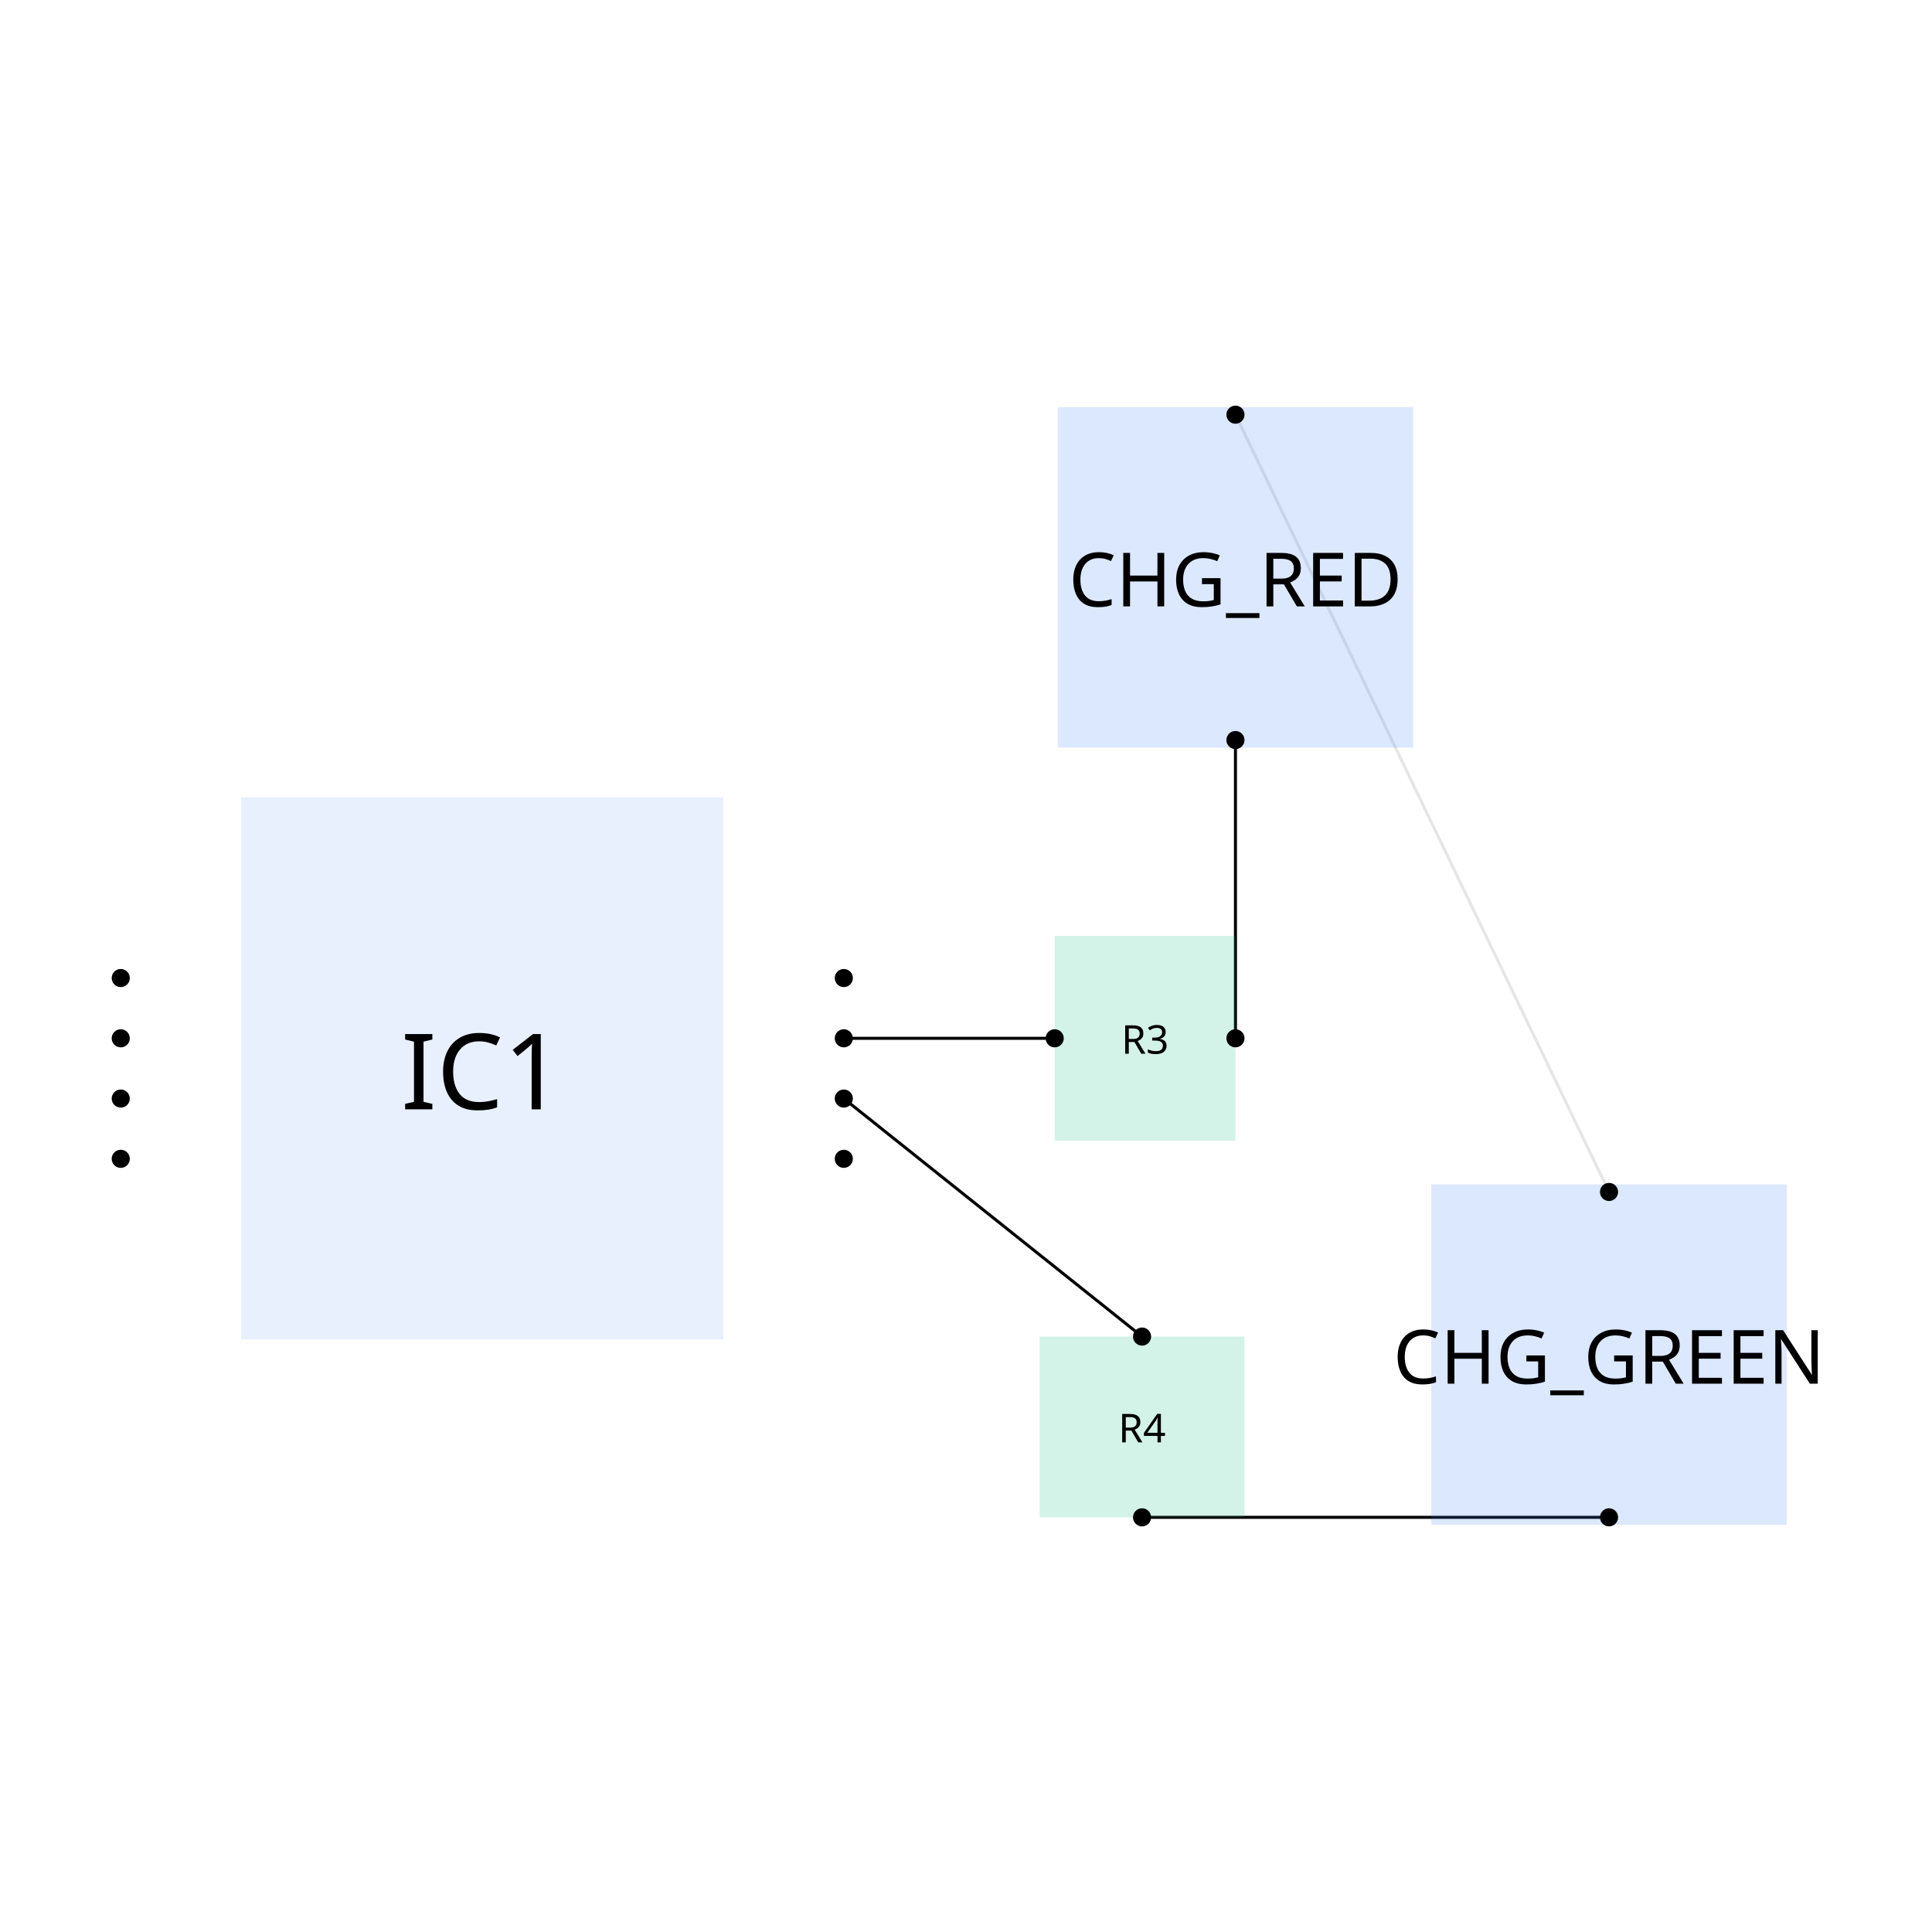
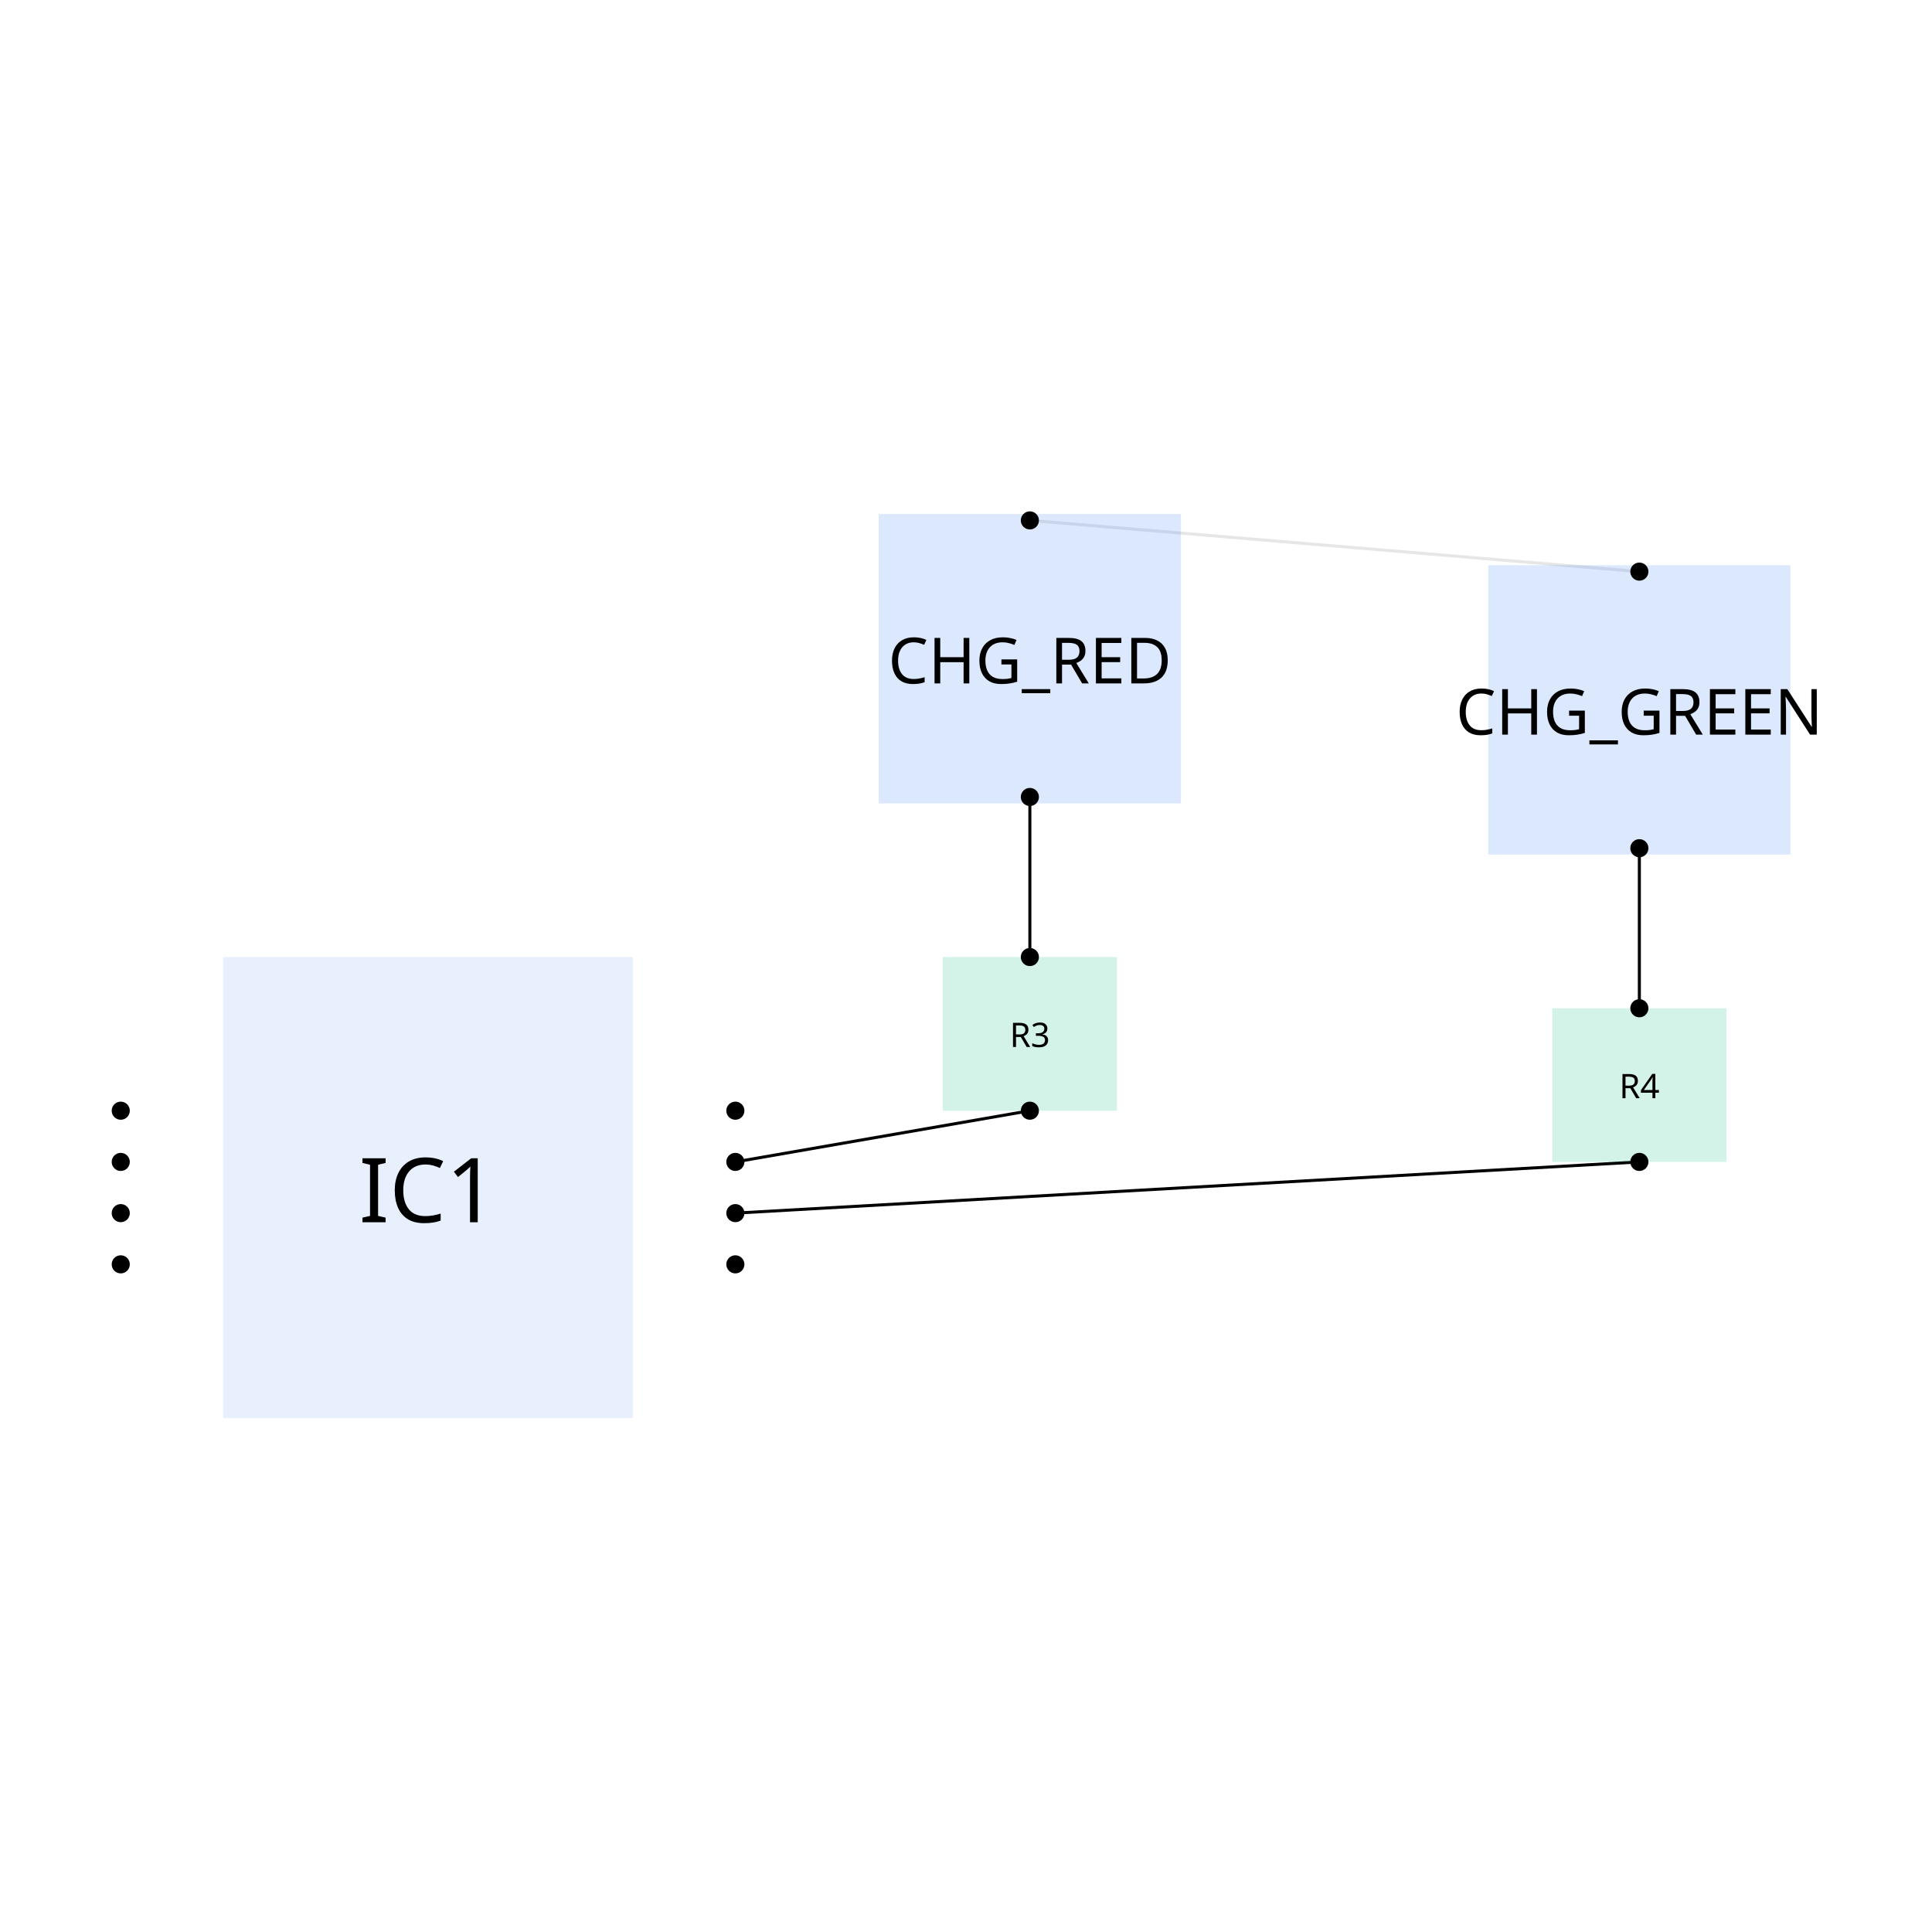
<svg xmlns="http://www.w3.org/2000/svg" width="640" height="640" viewBox="0 0 640 640">
  <rect width="100%" height="100%" fill="white" />
  <g>
-     <polyline data-points="2.5,2.17 3.7399999999999998,-0.4099999999999997" data-type="line" data-label="" points="409.26,137.366 533.012,394.85" fill="none" stroke="rgba(0,0,0,0.1)" stroke-width="1px" />
+     <polyline data-points="2.35,2.605 4.7299999999999995,2.4050000000000002" data-type="line" data-label="" points="341.156,172.391 543.059,189.357" fill="none" stroke="rgba(0,0,0,0.1)" stroke-width="1px" />
  </g>
  <g>
-     <polyline data-points="2.19,-0.8899999999999999 1.2000000000000002,-0.10000000000000003" data-type="line" data-label="" points="378.322,442.754 279.52,363.912" fill="none" stroke="black" stroke-width="1px" />
+     <polyline data-points="4.7299999999999995,0.09999999999999998 1.2000000000000002,-0.10000000000000003" data-type="line" data-label="" points="543.059,384.897 243.599,401.864" fill="none" stroke="black" stroke-width="1px" />
  </g>
  <g>
-     <polyline data-points="1.9000000000000001,0.10000000000000013 1.2000000000000002,0.09999999999999998" data-type="line" data-label="" points="349.38,343.952 279.52,343.952" fill="none" stroke="black" stroke-width="1px" />
+     <polyline data-points="2.35,0.3 1.2000000000000002,0.09999999999999998" data-type="line" data-label="" points="341.156,367.931 243.599,384.897" fill="none" stroke="black" stroke-width="1px" />
  </g>
  <g>
-     <polyline data-points="2.5,1.09 2.5,0.10000000000000005" data-type="line" data-label="" points="409.26,245.15 409.26,343.952" fill="none" stroke="black" stroke-width="1px" />
+     <polyline data-points="2.35,1.525 2.35,0.8999999999999999" data-type="line" data-label="" points="341.156,264.01 341.156,317.031" fill="none" stroke="black" stroke-width="1px" />
  </g>
  <g>
-     <polyline data-points="3.7399999999999998,-1.4899999999999998 2.19,-1.49" data-type="line" data-label="" points="533.012,502.634 378.322,502.634" fill="none" stroke="black" stroke-width="1px" />
+     <polyline data-points="4.7299999999999995,1.325 4.7299999999999995,0.7" data-type="line" data-label="" points="543.059,280.977 543.059,333.997" fill="none" stroke="black" stroke-width="1px" />
  </g>
  <g>
-     <rect data-type="rect" data-label="IC1" data-x="0" data-y="0" x="79.92" y="264.112" width="159.68" height="179.64" fill="rgba(59, 130, 246, 0.12)" stroke="none" stroke-width="0.01" />
+     <rect data-type="rect" data-label="IC1" data-x="0" data-y="0" x="73.933" y="317.031" width="135.732" height="152.699" fill="rgba(59, 130, 246, 0.12)" stroke="none" stroke-width="0.012" />
  </g>
  <g>
-     <rect data-type="rect" data-label="R3" data-x="2.2" data-y="0.10000000000000009" x="349.38" y="310.02" width="59.88" height="67.864" fill="rgba(16, 185, 129, 0.18)" stroke="none" stroke-width="0.01" />
+     <rect data-type="rect" data-label="R3" data-x="2.35" data-y="0.6" x="312.313" y="317.031" width="57.686" height="50.9" fill="rgba(16, 185, 129, 0.18)" stroke="none" stroke-width="0.012" />
  </g>
  <g>
-     <rect data-type="rect" data-label="CHG_RED" data-x="2.5" data-y="1.6300000000000001" x="350.378" y="134.871" width="117.764" height="112.774" fill="rgba(59, 130, 246, 0.18)" stroke="none" stroke-width="0.01" />
+     <rect data-type="rect" data-label="CHG_RED" data-x="2.35" data-y="2.065" x="291.105" y="170.27" width="100.103" height="95.861" fill="rgba(59, 130, 246, 0.18)" stroke="none" stroke-width="0.012" />
  </g>
  <g>
-     <rect data-type="rect" data-label="R4" data-x="2.19" data-y="-1.19" x="344.39" y="442.754" width="67.864" height="59.88" fill="rgba(16, 185, 129, 0.18)" stroke="none" stroke-width="0.01" />
+     <rect data-type="rect" data-label="R4" data-x="4.7299999999999995" data-y="0.39999999999999997" x="514.215" y="333.997" width="57.686" height="50.9" fill="rgba(16, 185, 129, 0.18)" stroke="none" stroke-width="0.012" />
  </g>
  <g>
-     <rect data-type="rect" data-label="CHG_GREEN" data-x="3.7399999999999998" data-y="-0.9499999999999997" x="474.13" y="392.355" width="117.764" height="112.774" fill="rgba(59, 130, 246, 0.18)" stroke="none" stroke-width="0.01" />
+     <rect data-type="rect" data-label="CHG_GREEN" data-x="4.7299999999999995" data-y="1.865" x="493.007" y="187.237" width="100.103" height="95.861" fill="rgba(59, 130, 246, 0.18)" stroke="none" stroke-width="0.012" />
  </g>
-   <text data-type="text" data-label="IC1" data-x="0" data-y="0" x="159.76" y="353.932" fill="black" font-size="34.93" font-family="sans-serif" text-anchor="middle" dominant-baseline="central">IC1</text>
-   <text data-type="text" data-label="R3" data-x="2.2" data-y="0.10000000000000009" x="379.32" y="343.952" fill="black" font-size="13.174" font-family="sans-serif" text-anchor="middle" dominant-baseline="central">R3</text>
-   <text data-type="text" data-label="CHG_RED" data-x="2.5" data-y="1.6300000000000001" x="409.26" y="191.258" fill="black" font-size="24.81" font-family="sans-serif" text-anchor="middle" dominant-baseline="central">CHG_RED</text>
-   <text data-type="text" data-label="R4" data-x="2.19" data-y="-1.19" x="378.322" y="472.694" fill="black" font-size="13.174" font-family="sans-serif" text-anchor="middle" dominant-baseline="central">R4</text>
-   <text data-type="text" data-label="CHG_GREEN" data-x="3.7399999999999998" data-y="-0.9499999999999997" x="533.012" y="448.742" fill="black" font-size="24.81" font-family="sans-serif" text-anchor="middle" dominant-baseline="central">CHG_GREEN</text>
+   <text data-type="text" data-label="IC1" data-x="0" data-y="0" x="141.799" y="393.38" fill="black" font-size="29.691" font-family="sans-serif" text-anchor="middle" dominant-baseline="central">IC1</text>
+   <text data-type="text" data-label="R3" data-x="2.35" data-y="0.6" x="341.156" y="342.481" fill="black" font-size="11.198" font-family="sans-serif" text-anchor="middle" dominant-baseline="central">R3</text>
+   <text data-type="text" data-label="CHG_RED" data-x="2.35" data-y="2.065" x="341.156" y="218.201" fill="black" font-size="21.089" font-family="sans-serif" text-anchor="middle" dominant-baseline="central">CHG_RED</text>
+   <text data-type="text" data-label="R4" data-x="4.7299999999999995" data-y="0.39999999999999997" x="543.059" y="359.447" fill="black" font-size="11.198" font-family="sans-serif" text-anchor="middle" dominant-baseline="central">R4</text>
+   <text data-type="text" data-label="CHG_GREEN" data-x="4.7299999999999995" data-y="1.865" x="543.059" y="235.167" fill="black" font-size="21.089" font-family="sans-serif" text-anchor="middle" dominant-baseline="central">CHG_GREEN</text>
  <g>
-     <circle data-type="point" data-label="IC1.1" data-x="-1.2000000000000002" data-y="0.30000000000000004" cx="40" cy="323.992" r="3" fill="black" />
+     <circle data-type="point" data-label="IC1.1" data-x="-1.2000000000000002" data-y="0.30000000000000004" cx="40" cy="367.931" r="3" fill="black" />
  </g>
  <g>
-     <circle data-type="point" data-label="IC1.2" data-x="-1.2000000000000002" data-y="0.10000000000000003" cx="40" cy="343.952" r="3" fill="black" />
+     <circle data-type="point" data-label="IC1.2" data-x="-1.2000000000000002" data-y="0.10000000000000003" cx="40" cy="384.897" r="3" fill="black" />
  </g>
  <g>
-     <circle data-type="point" data-label="IC1.3" data-x="-1.2000000000000002" data-y="-0.09999999999999998" cx="40" cy="363.912" r="3" fill="black" />
+     <circle data-type="point" data-label="IC1.3" data-x="-1.2000000000000002" data-y="-0.09999999999999998" cx="40" cy="401.864" r="3" fill="black" />
  </g>
  <g>
-     <circle data-type="point" data-label="IC1.4" data-x="-1.2000000000000002" data-y="-0.30000000000000004" cx="40" cy="383.872" r="3" fill="black" />
+     <circle data-type="point" data-label="IC1.4" data-x="-1.2000000000000002" data-y="-0.30000000000000004" cx="40" cy="418.83" r="3" fill="black" />
  </g>
  <g>
-     <circle data-type="point" data-label="IC1.5" data-x="1.2000000000000002" data-y="-0.30000000000000004" cx="279.52" cy="383.872" r="3" fill="black" />
+     <circle data-type="point" data-label="IC1.5" data-x="1.2000000000000002" data-y="-0.30000000000000004" cx="243.599" cy="418.83" r="3" fill="black" />
  </g>
  <g>
-     <circle data-type="point" data-label="IC1.6" data-x="1.2000000000000002" data-y="-0.10000000000000003" cx="279.52" cy="363.912" r="3" fill="black" />
+     <circle data-type="point" data-label="IC1.6" data-x="1.2000000000000002" data-y="-0.10000000000000003" cx="243.599" cy="401.864" r="3" fill="black" />
  </g>
  <g>
-     <circle data-type="point" data-label="IC1.7" data-x="1.2000000000000002" data-y="0.09999999999999998" cx="279.52" cy="343.952" r="3" fill="black" />
+     <circle data-type="point" data-label="IC1.7" data-x="1.2000000000000002" data-y="0.09999999999999998" cx="243.599" cy="384.897" r="3" fill="black" />
  </g>
  <g>
-     <circle data-type="point" data-label="IC1.8" data-x="1.2000000000000002" data-y="0.30000000000000004" cx="279.52" cy="323.992" r="3" fill="black" />
+     <circle data-type="point" data-label="IC1.8" data-x="1.2000000000000002" data-y="0.30000000000000004" cx="243.599" cy="367.931" r="3" fill="black" />
  </g>
  <g>
-     <circle data-type="point" data-label="R3.1" data-x="2.5" data-y="0.10000000000000005" cx="409.26" cy="343.952" r="3" fill="black" />
+     <circle data-type="point" data-label="R3.1" data-x="2.35" data-y="0.8999999999999999" cx="341.156" cy="317.031" r="3" fill="black" />
  </g>
  <g>
-     <circle data-type="point" data-label="R3.2" data-x="1.9000000000000001" data-y="0.10000000000000013" cx="349.38" cy="343.952" r="3" fill="black" />
+     <circle data-type="point" data-label="R3.2" data-x="2.35" data-y="0.3" cx="341.156" cy="367.931" r="3" fill="black" />
  </g>
  <g>
-     <circle data-type="point" data-label="CHG_RED.1 (unnamedsubcircuitsubcircuit_source_group_0_connectivity_net0)" data-x="2.5" data-y="2.17" cx="409.26" cy="137.366" r="3" fill="black" />
+     <circle data-type="point" data-label="CHG_RED.1 (unnamedsubcircuitsubcircuit_source_group_0_connectivity_net0)" data-x="2.35" data-y="2.605" cx="341.156" cy="172.391" r="3" fill="black" />
  </g>
  <g>
-     <circle data-type="point" data-label="CHG_RED.2" data-x="2.5" data-y="1.09" cx="409.26" cy="245.15" r="3" fill="black" />
+     <circle data-type="point" data-label="CHG_RED.2" data-x="2.35" data-y="1.525" cx="341.156" cy="264.01" r="3" fill="black" />
  </g>
  <g>
-     <circle data-type="point" data-label="R4.1" data-x="2.19" data-y="-1.49" cx="378.322" cy="502.634" r="3" fill="black" />
+     <circle data-type="point" data-label="R4.1" data-x="4.7299999999999995" data-y="0.7" cx="543.059" cy="333.997" r="3" fill="black" />
  </g>
  <g>
-     <circle data-type="point" data-label="R4.2" data-x="2.19" data-y="-0.8899999999999999" cx="378.322" cy="442.754" r="3" fill="black" />
+     <circle data-type="point" data-label="R4.2" data-x="4.7299999999999995" data-y="0.09999999999999998" cx="543.059" cy="384.897" r="3" fill="black" />
  </g>
  <g>
-     <circle data-type="point" data-label="CHG_GREEN.1 (unnamedsubcircuitsubcircuit_source_group_0_connectivity_net0)" data-x="3.7399999999999998" data-y="-0.4099999999999997" cx="533.012" cy="394.85" r="3" fill="black" />
+     <circle data-type="point" data-label="CHG_GREEN.1 (unnamedsubcircuitsubcircuit_source_group_0_connectivity_net0)" data-x="4.7299999999999995" data-y="2.4050000000000002" cx="543.059" cy="189.357" r="3" fill="black" />
  </g>
  <g>
-     <circle data-type="point" data-label="CHG_GREEN.2" data-x="3.7399999999999998" data-y="-1.4899999999999998" cx="533.012" cy="502.634" r="3" fill="black" />
+     <circle data-type="point" data-label="CHG_GREEN.2" data-x="4.7299999999999995" data-y="1.325" cx="543.059" cy="280.977" r="3" fill="black" />
  </g>
  <g id="crosshair" style="display: none">
    <line id="crosshair-h" y1="0" y2="640" stroke="#666" stroke-width="0.5" />
    <line id="crosshair-v" x1="0" x2="640" stroke="#666" stroke-width="0.5" />
    <text id="coordinates" font-family="monospace" font-size="12" fill="#666" />
  </g>
</svg>
